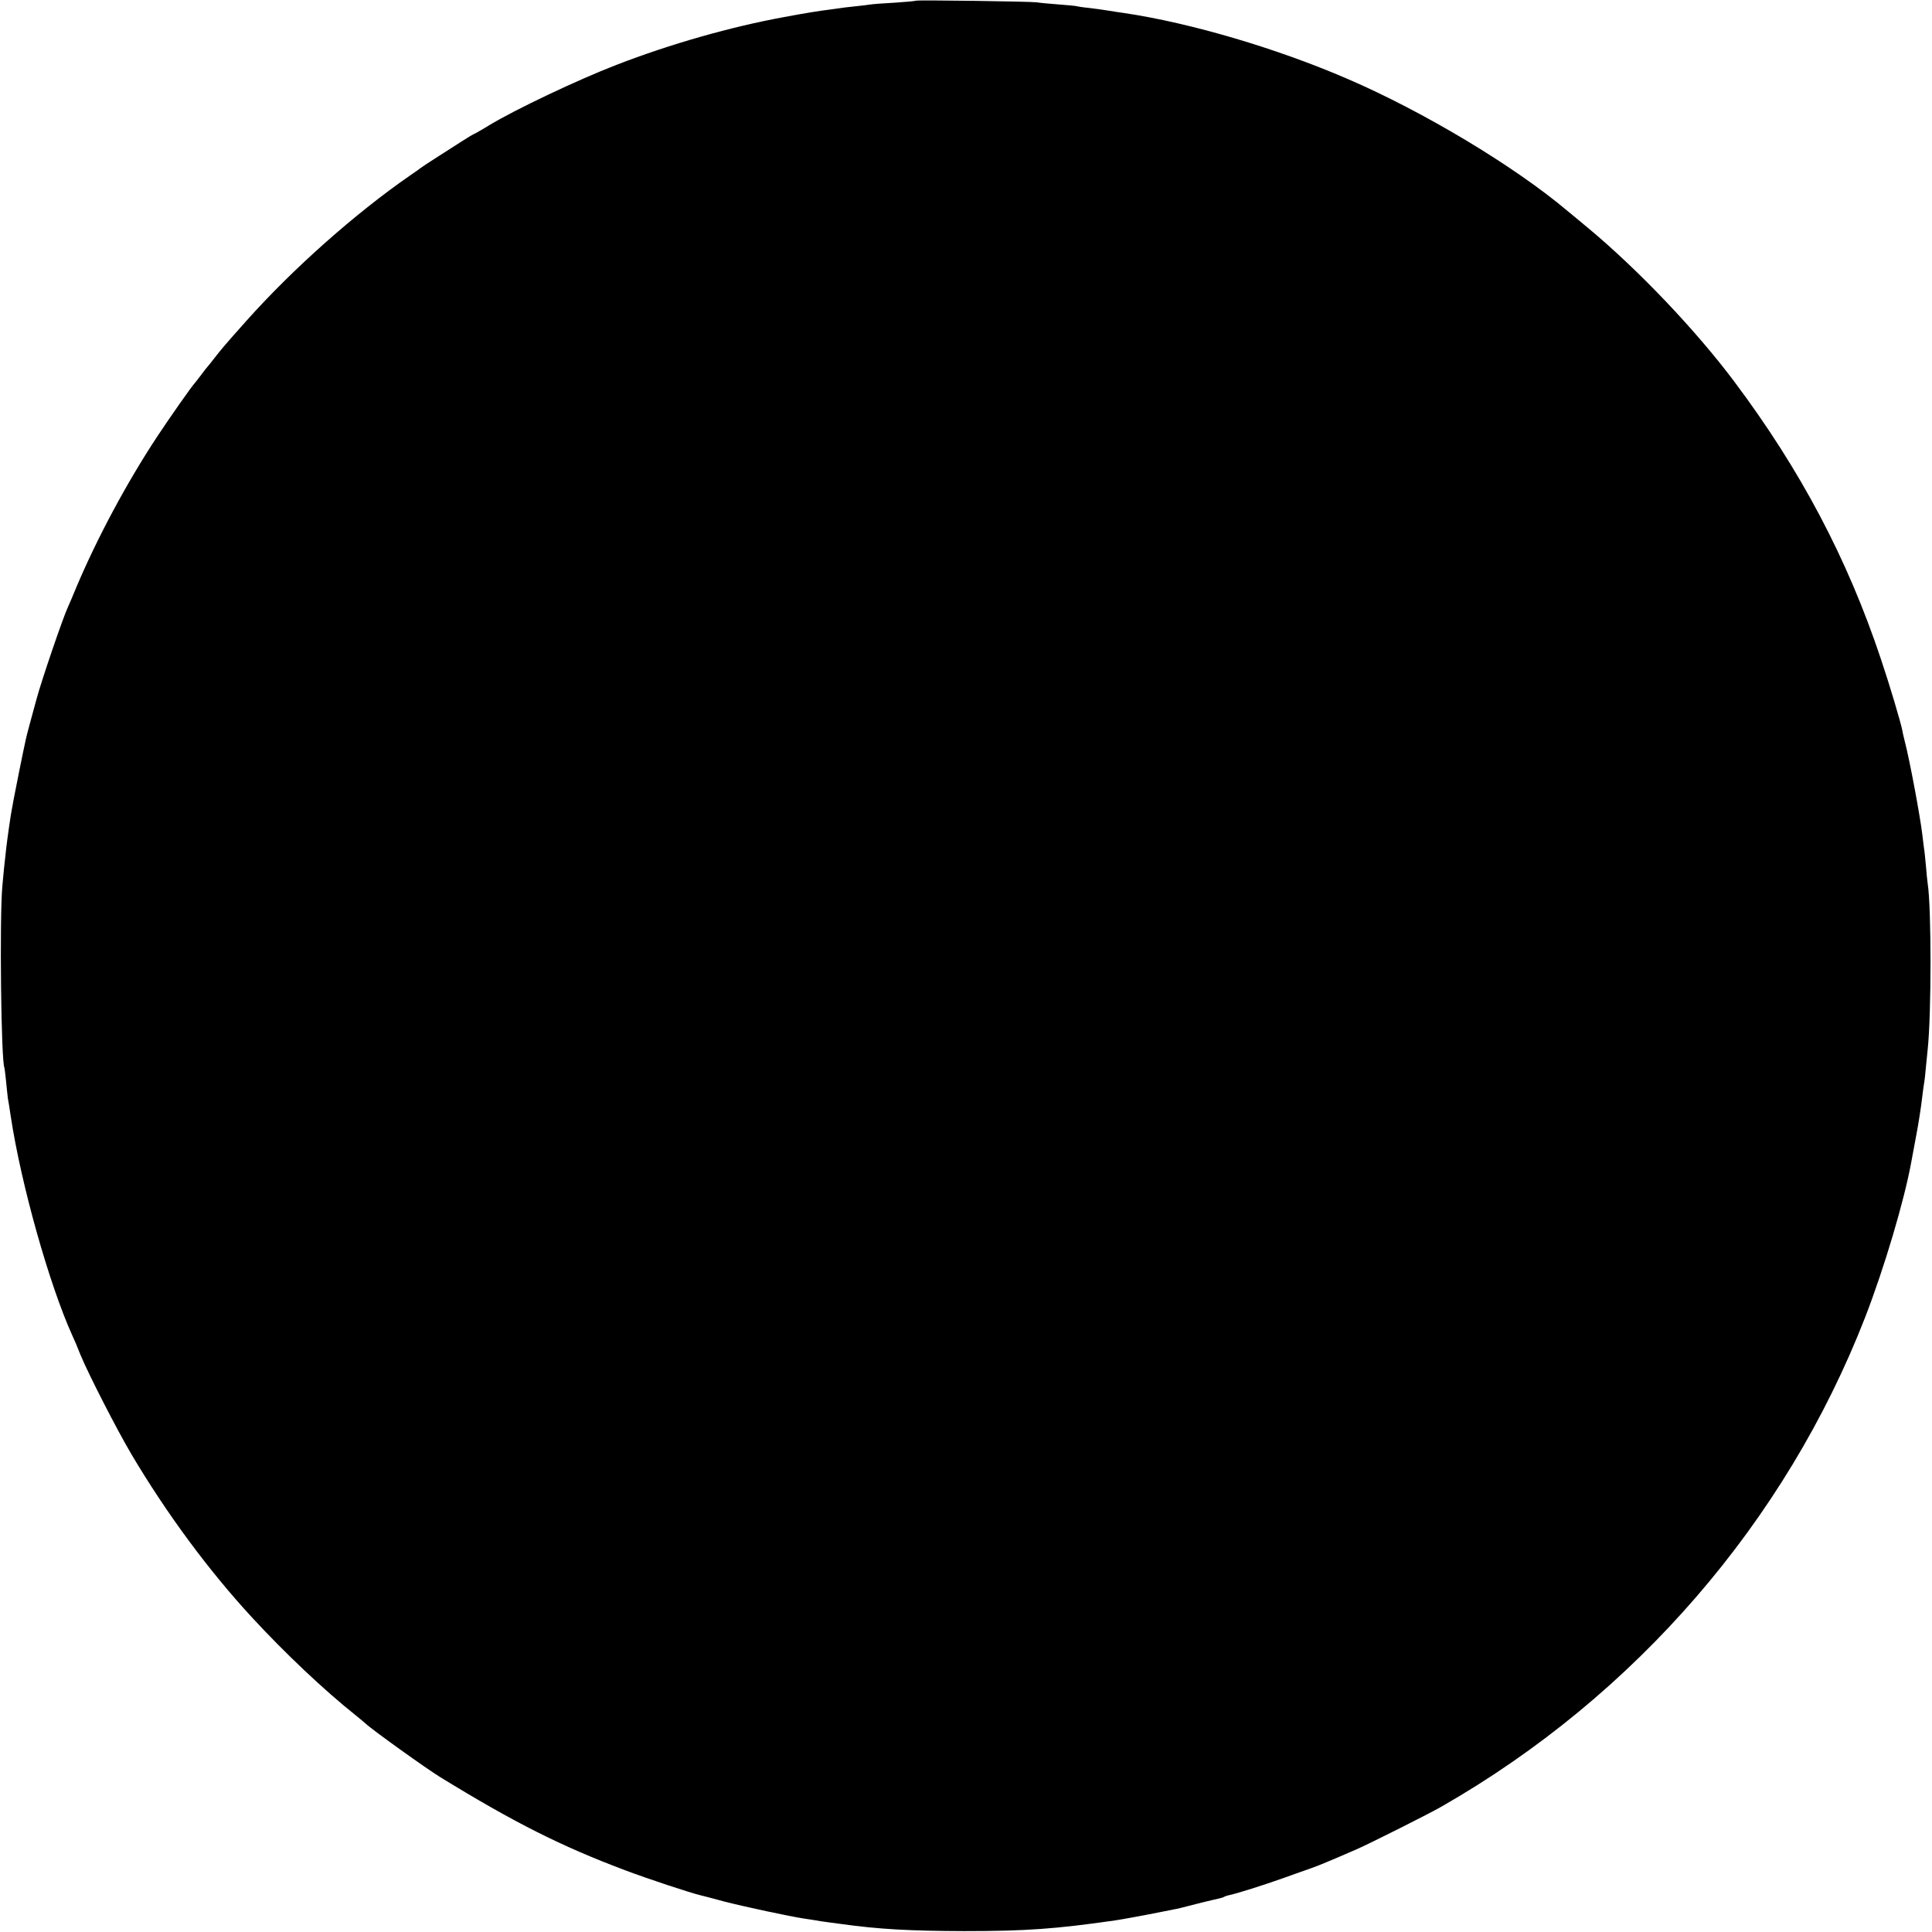
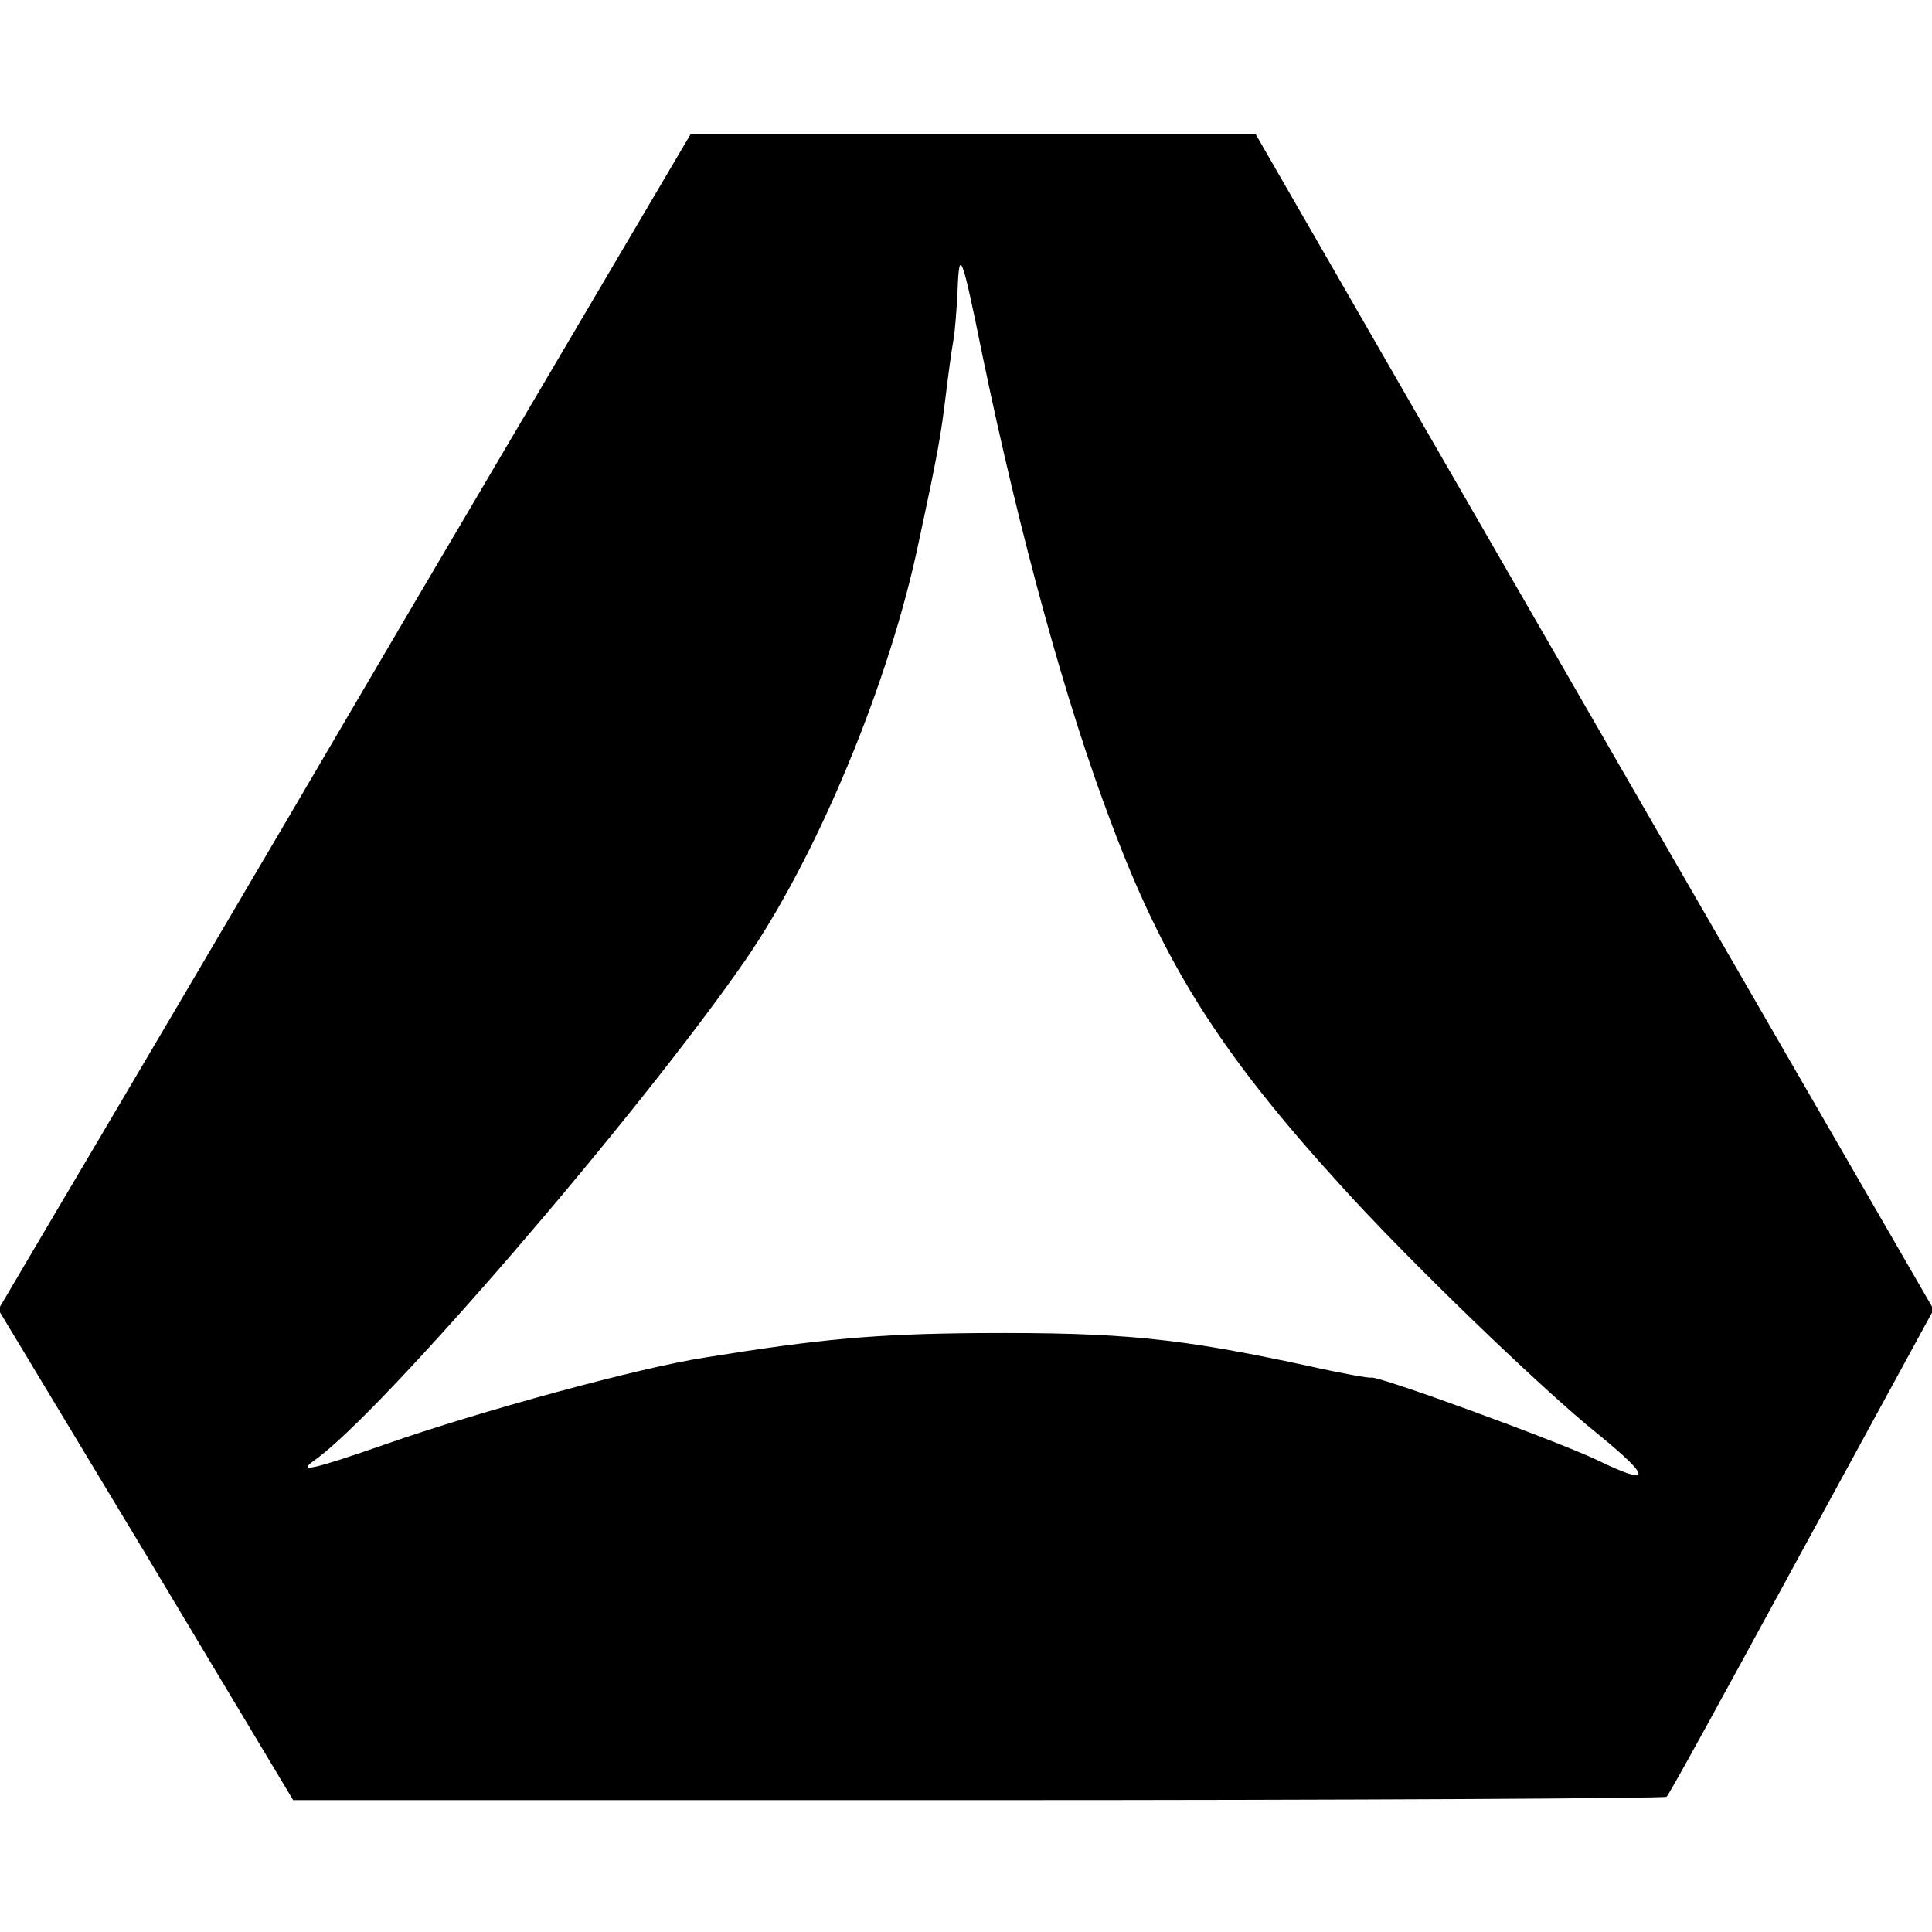
- <svg xmlns="http://www.w3.org/2000/svg" version="1.0" width="1080pt" height="1080pt" viewBox="0 0 1080 1080" preserveAspectRatio="xMidYMid meet">
-   <g transform="translate(0,1080) scale(0.1,-0.1)" fill="#000000" stroke="none">
-     <path d="M5119 10796 c-2 -2 -55 -7 -117 -11 -62 -3 -123 -8 -135 -10 -12 -2 -53 -7 -92 -11 -38 -4 -72 -8 -75 -9 -3 0 -32 -4 -65 -9 -52 -6 -137 -20 -250 -41 -300 -55 -635 -150 -940 -268 -215 -83 -567 -250 -710 -337 -33 -20 -67 -40 -75 -44 -16 -7 -40 -21 -80 -47 -14 -9 -70 -45 -125 -80 -55 -35 -102 -66 -105 -69 -3 -3 -27 -20 -55 -39 -307 -212 -658 -523 -919 -816 -123 -138 -136 -154 -176 -205 -19 -25 -37 -47 -40 -50 -3 -3 -19 -23 -35 -45 -17 -22 -32 -42 -35 -45 -14 -13 -143 -197 -211 -300 -171 -259 -337 -570 -451 -840 -21 -52 -44 -104 -49 -115 -28 -61 -145 -403 -174 -510 -27 -98 -57 -209 -60 -225 -12 -52 -64 -311 -69 -340 -3 -19 -8 -44 -10 -55 -6 -29 -25 -162 -31 -215 -12 -103 -14 -128 -22 -215 -16 -181 -7 -982 12 -1015 1 -3 5 -37 9 -75 4 -39 8 -81 10 -95 3 -14 10 -59 16 -100 58 -383 216 -942 344 -1225 8 -16 29 -65 46 -109 46 -111 204 -419 285 -556 197 -332 432 -650 675 -913 180 -195 400 -404 580 -547 24 -19 48 -40 54 -45 34 -33 341 -253 418 -300 412 -253 676 -386 1033 -520 121 -46 366 -127 422 -140 10 -2 70 -18 133 -35 113 -29 366 -83 445 -95 23 -3 52 -8 65 -10 14 -3 43 -7 65 -10 22 -3 56 -7 75 -10 216 -30 386 -39 690 -40 346 0 511 12 845 60 34 5 161 28 270 50 17 3 41 8 55 11 14 2 36 7 50 11 41 10 43 11 110 28 36 9 76 18 89 21 14 3 28 7 33 10 4 3 16 7 25 9 45 9 199 58 303 95 63 23 133 47 155 55 36 12 118 46 260 108 71 31 410 201 475 239 1082 620 1922 1592 2367 2736 107 277 217 647 257 865 14 76 27 145 31 167 8 41 24 141 30 195 3 28 8 61 10 75 3 14 8 57 11 95 4 39 8 84 10 100 21 200 21 789 0 925 -2 14 -7 59 -10 100 -4 41 -8 86 -11 100 -2 14 -6 47 -9 74 -12 101 -70 414 -98 521 -5 22 -12 48 -13 58 -10 51 -73 262 -121 404 -187 560 -448 1054 -817 1547 -217 290 -538 627 -820 862 -50 42 -103 85 -116 96 -298 251 -804 554 -1226 736 -397 172 -880 314 -1250 369 -16 2 -55 8 -85 13 -30 5 -82 12 -115 16 -33 3 -62 8 -65 9 -3 2 -48 6 -100 10 -52 4 -108 9 -125 12 -34 5 -671 14 -676 9z" />
+ <svg xmlns="http://www.w3.org/2000/svg" version="1.0" width="230pt" height="230pt" viewBox="0 0 230 230" preserveAspectRatio="xMidYMid meet">
+   <g transform="translate(0,230) scale(0.1,-0.1)" fill="#000000" stroke="none">
+     <path d="M479 1558 c-188 -321 -374 -636 -412 -700 l-69 -117 176 -292 175 -292 816 0 c448 0 817 2 819 4 3 2 75 134 161 292 l157 288 -290 502 c-159 276 -341 591 -403 699 l-114 198 -337 0 -336 0 -343 -582z m691 317 c44 -212 99 -413 153 -555 63 -168 130 -274 272 -430 81 -90 242 -245 307 -297 65 -53 65 -63 -1 -31 -51 24 -262 101 -269 98 -1 -1 -35 5 -75 14 -153 33 -220 40 -392 39 -123 -1 -189 -7 -325 -29 -79 -12 -272 -65 -380 -103 -89 -31 -108 -35 -85 -19 79 56 381 406 511 593 86 124 173 332 208 501 23 107 26 125 32 174 3 25 7 54 9 65 2 11 4 38 5 60 2 51 5 43 30 -80z" />
  </g>
</svg>
